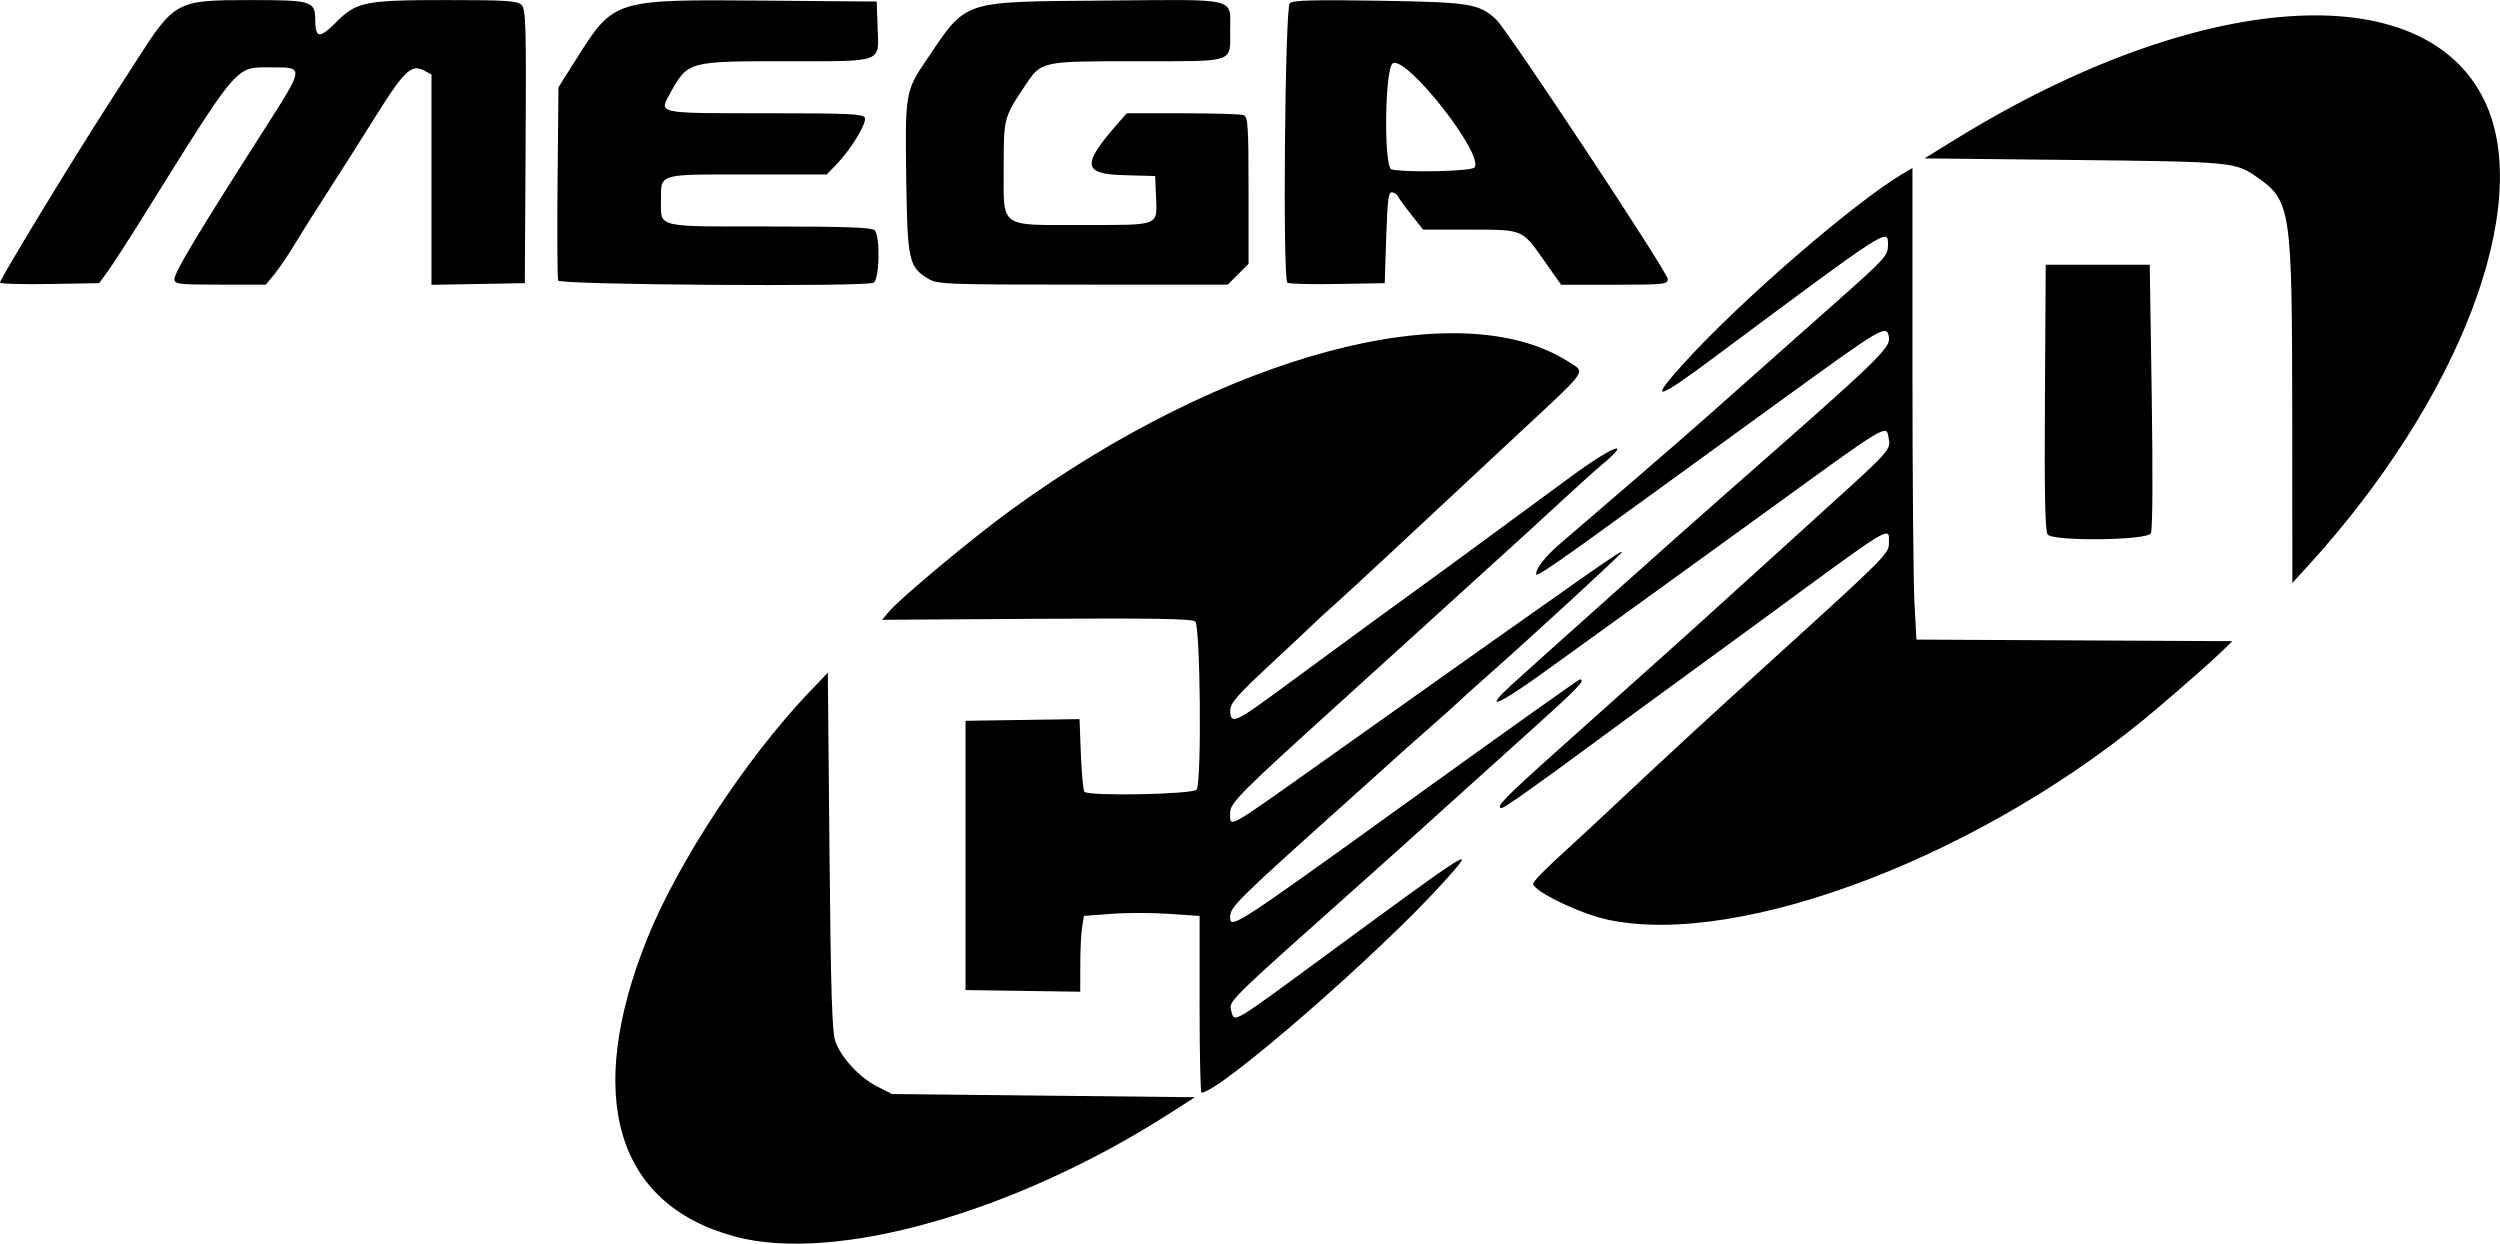
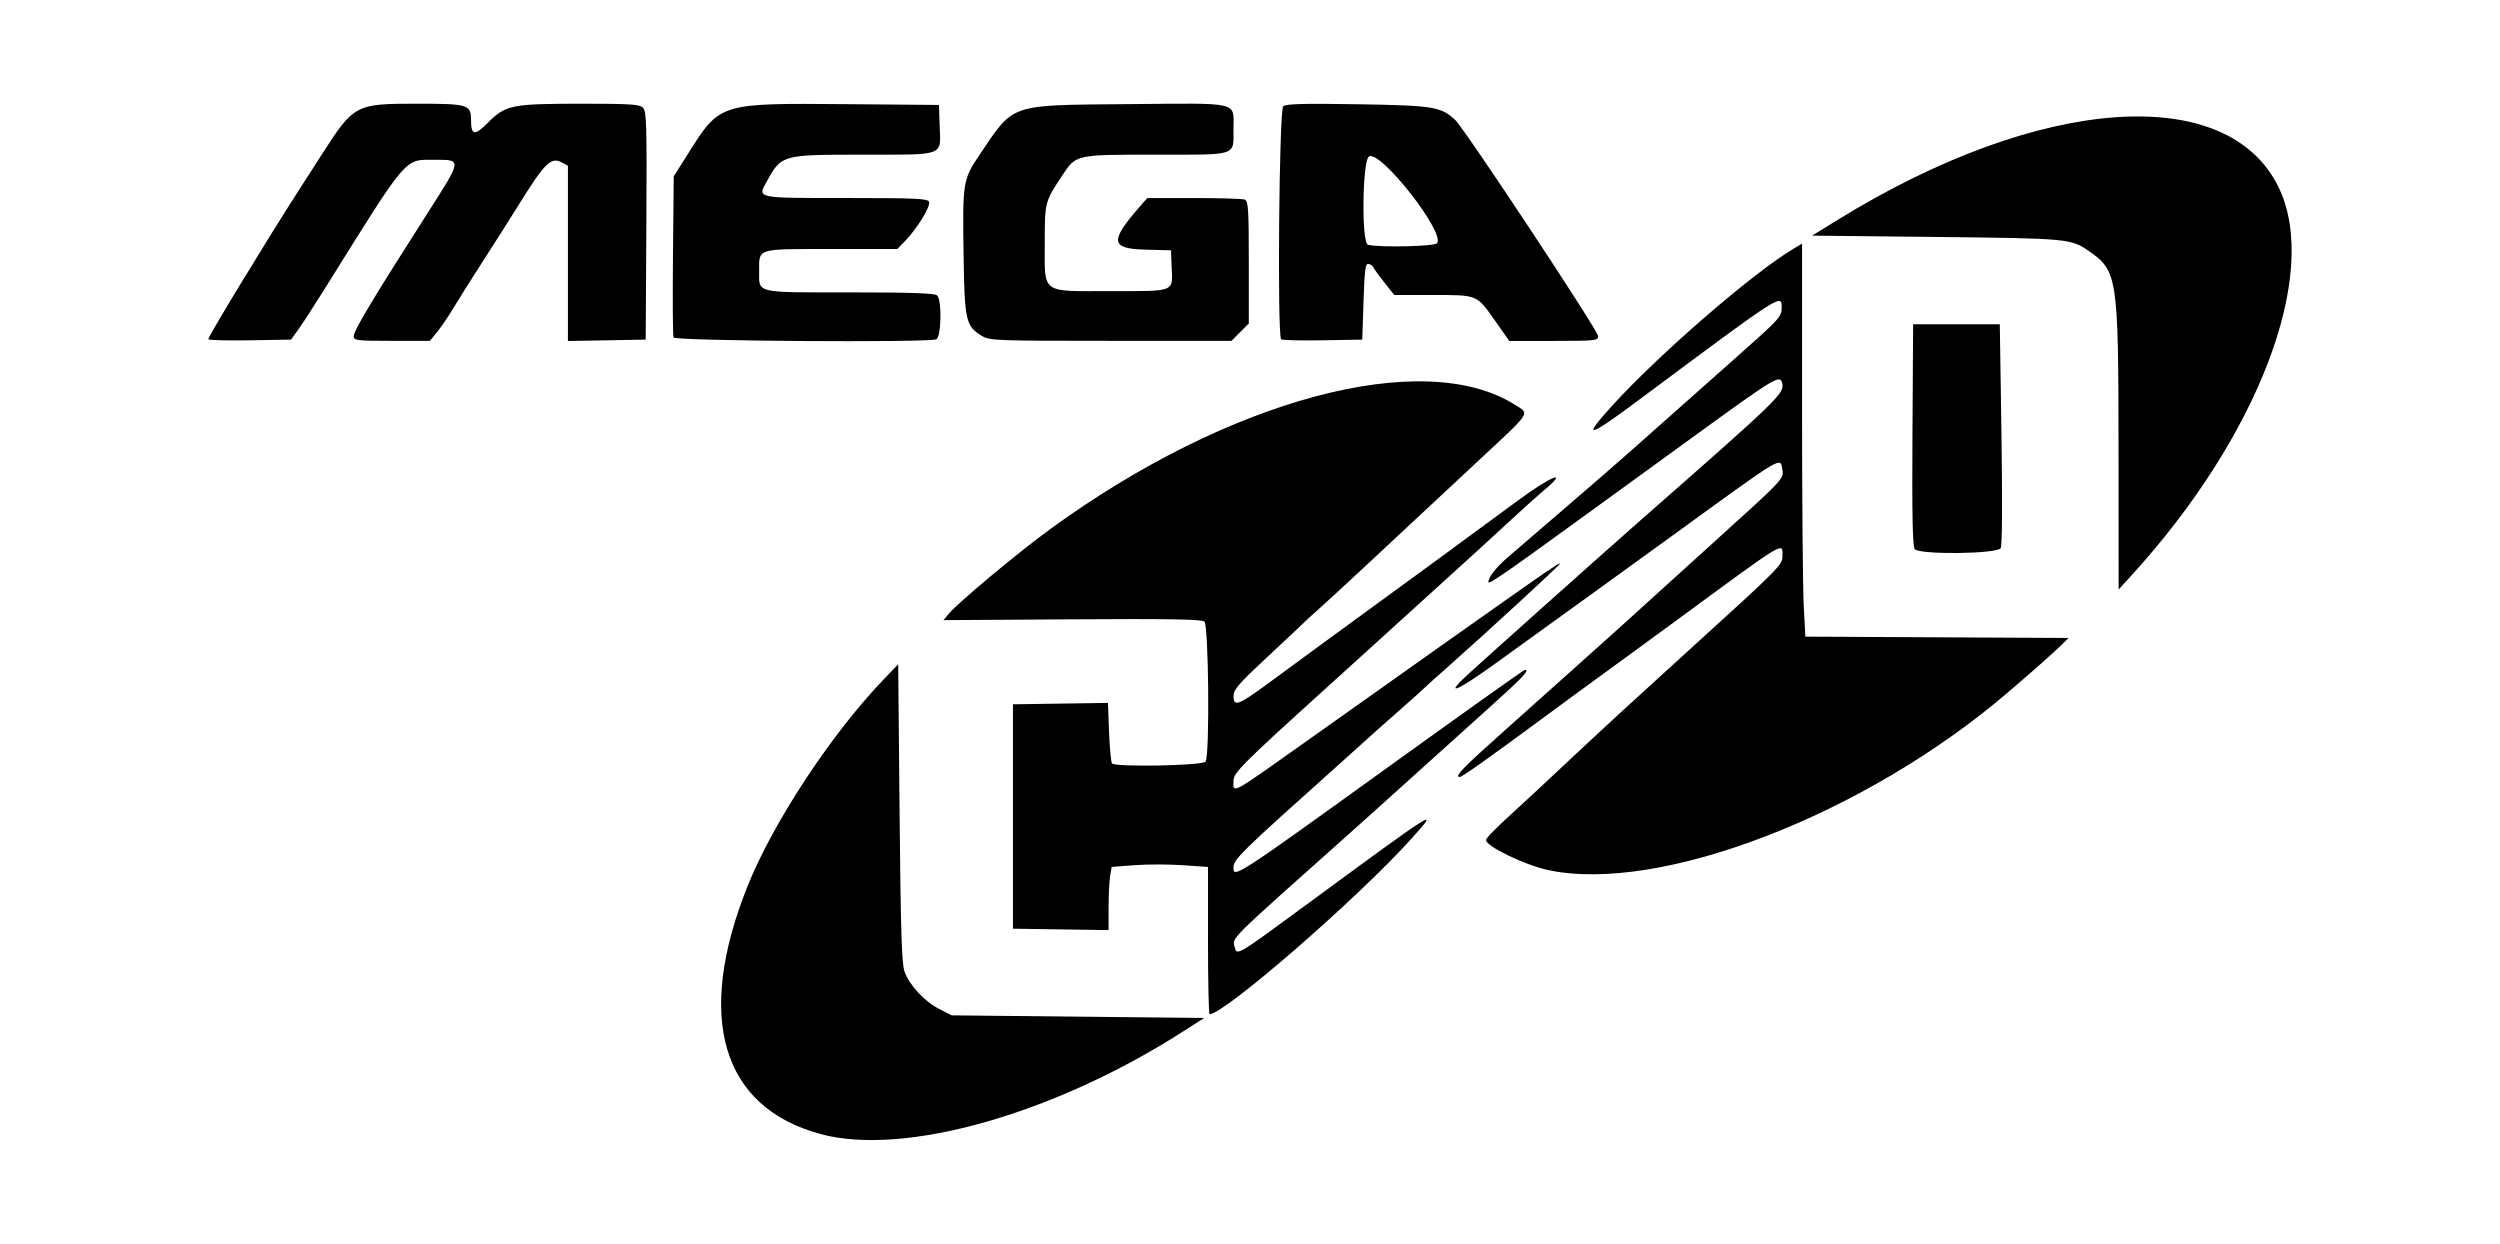
- <svg xmlns="http://www.w3.org/2000/svg" width="69.166mm" height="34.407mm" viewBox="0 0 69.166 34.407" version="1.1" id="svg5" xml:space="preserve">
+ <svg xmlns="http://www.w3.org/2000/svg" width="82.999" height="41.288" viewBox="-6.917 -3.441 82.999 41.288" version="1.1" id="svg5" xml:space="preserve">
  <defs id="defs2" />
  <g id="layer1" transform="translate(90.51769,-123.1269)">
    <path style="fill:#000000;stroke-width:0.085" d="m -70.198,157.333 c -3.284,-0.886 -4.163,-3.882 -2.415,-8.234 0.847,-2.11 2.758,-5.017 4.484,-6.823 l 0.514,-0.537 0.046,4.94 c 0.037,3.917 0.071,5.007 0.164,5.264 0.165,0.454 0.668,0.995 1.154,1.242 l 0.413,0.21 4.19,0.044 4.19,0.044 -0.687,0.44 c -4.295,2.754 -9.271,4.163 -12.054,3.412 z m 12.869,-6.422 v -2.443 l -0.841,-0.058 c -0.462,-0.032 -1.182,-0.032 -1.599,-6.8e-4 l -0.759,0.057 -0.051,0.306 c -0.028,0.168 -0.051,0.64 -0.051,1.049 l -9.3e-4,0.743 -1.587,-0.023 -1.587,-0.023 v -3.725 -3.725 l 1.577,-0.023 1.577,-0.023 0.037,0.974 c 0.021,0.536 0.065,1.002 0.099,1.036 0.129,0.129 3.022,0.072 3.106,-0.062 0.14,-0.221 0.102,-4.531 -0.041,-4.649 -0.092,-0.076 -1.169,-0.095 -4.392,-0.074 l -4.27,0.027 0.177,-0.213 c 0.304,-0.367 2.301,-2.034 3.373,-2.814 5.919,-4.312 12.385,-6.042 15.419,-4.125 0.501,0.317 0.588,0.184 -1.21,1.86 -0.768,0.716 -1.645,1.534 -1.948,1.816 -0.303,0.282 -1.084,1.011 -1.736,1.619 -0.652,0.608 -1.375,1.275 -1.608,1.482 -0.233,0.206 -0.461,0.416 -0.508,0.465 -0.047,0.049 -0.59,0.559 -1.207,1.133 -0.935,0.87 -1.122,1.084 -1.122,1.286 0,0.381 0.139,0.332 1.154,-0.412 0.239,-0.175 1.109,-0.814 1.934,-1.419 0.824,-0.605 1.608,-1.177 1.74,-1.27 0.247,-0.173 3.196,-2.334 4.597,-3.368 1.153,-0.851 1.756,-1.076 0.836,-0.312 -0.138,0.114 -0.608,0.537 -1.044,0.94 -0.436,0.403 -0.892,0.822 -1.013,0.931 -1.05,0.953 -1.963,1.783 -2.829,2.57 -0.563,0.512 -1.612,1.464 -2.332,2.115 -2.742,2.481 -3.044,2.783 -3.044,3.047 0,0.433 -0.162,0.522 2.54,-1.395 7.905,-5.607 8.297,-5.881 8.297,-5.807 0,0.043 -2.517,2.359 -3.684,3.389 -0.419,0.37 -0.8,0.713 -0.846,0.762 -0.047,0.049 -0.39,0.356 -0.762,0.682 -0.373,0.326 -0.696,0.612 -0.72,0.636 -0.023,0.024 -0.574,0.52 -1.223,1.101 -3.451,3.091 -3.603,3.239 -3.603,3.529 0,0.342 0.128,0.259 4.913,-3.19 2.583,-1.862 4.726,-3.386 4.761,-3.387 0.183,-0.004 -0.062,0.249 -1.393,1.444 -0.801,0.719 -1.898,1.707 -2.437,2.196 -0.539,0.489 -1.472,1.327 -2.073,1.863 -3.958,3.527 -3.811,3.382 -3.734,3.69 0.076,0.304 0.046,0.321 2.308,-1.341 4.47,-3.285 4.532,-3.324 3.56,-2.244 -1.771,1.968 -6.206,5.823 -6.698,5.823 -0.029,0 -0.053,-1.099 -0.053,-2.443 z m 11.278,-2.343 c -0.764,-0.166 -2.047,-0.786 -2.049,-0.99 -6.8e-4,-0.069 0.35,-0.423 1.022,-1.033 0.252,-0.229 0.745,-0.686 1.095,-1.016 0.35,-0.33 0.904,-0.847 1.23,-1.15 0.327,-0.303 0.822,-0.761 1.1,-1.019 0.278,-0.258 1.343,-1.229 2.367,-2.159 2.874,-2.608 3.027,-2.762 3.027,-3.03 0,-0.501 0.23,-0.64 -3.646,2.206 -0.62,0.455 -1.599,1.17 -2.177,1.59 -0.578,0.419 -1.592,1.162 -2.254,1.651 -1.688,1.246 -2.559,1.862 -2.634,1.863 -0.195,5.1e-4 0.084,-0.289 1.482,-1.537 0.85,-0.759 1.679,-1.5 1.841,-1.646 0.163,-0.146 0.734,-0.658 1.27,-1.137 0.536,-0.479 1.164,-1.046 1.397,-1.26 0.233,-0.214 0.784,-0.713 1.224,-1.109 0.44,-0.396 0.861,-0.777 0.935,-0.847 0.074,-0.07 0.514,-0.47 0.977,-0.888 1.536,-1.388 1.636,-1.499 1.587,-1.76 -0.086,-0.447 0.156,-0.592 -3.75,2.241 -1.389,1.007 -4.277,3.094 -5.869,4.239 -1.209,0.87 -1.61,1.023 -0.853,0.325 0.575,-0.53 4.743,-4.251 5.841,-5.215 4.483,-3.933 4.697,-4.14 4.625,-4.466 -0.068,-0.312 -0.201,-0.233 -2.877,1.709 -0.734,0.532 -2.496,1.812 -3.917,2.843 -2.453,1.781 -2.963,2.132 -2.963,2.037 0,-0.165 0.258,-0.492 0.665,-0.841 3.49,-3.001 3.392,-2.916 5.139,-4.468 0.701,-0.623 1.806,-1.603 2.455,-2.179 1.426,-1.264 1.477,-1.32 1.477,-1.63 0,-0.461 0.028,-0.479 -4.784,3.104 -1.663,1.239 -1.858,1.276 -0.849,0.165 1.559,-1.718 4.706,-4.439 6.051,-5.233 l 0.259,-0.153 v 5.495 c 0,3.022 0.025,5.958 0.055,6.523 l 0.055,1.029 4.369,0.022 4.369,0.022 -0.259,0.254 c -0.249,0.245 -0.908,0.829 -1.751,1.55 -4.745,4.066 -11.58,6.703 -15.287,5.898 z m 18.951,-13.973 c -0.005,-5.737 -0.031,-5.913 -0.999,-6.584 -0.578,-0.4 -0.695,-0.411 -5.042,-0.458 l -4.132,-0.044 0.872,-0.538 c 6.702,-4.13 12.958,-4.572 14.632,-1.033 1.357,2.869 -0.692,8.241 -4.903,12.853 l -0.425,0.466 z m -6.768,3.319 c -0.069,-0.083 -0.09,-1.147 -0.074,-3.789 l 0.022,-3.673 h 1.439 1.439 l 0.055,3.641 c 0.033,2.211 0.024,3.699 -0.024,3.789 -0.106,0.197 -2.696,0.227 -2.858,0.033 z m -56.651,-6.968 c 0,-0.097 1.998,-3.384 3.002,-4.939 0.105,-0.163 0.448,-0.696 0.762,-1.185 1.073,-1.671 1.115,-1.693 3.169,-1.693 1.689,0 1.786,0.029 1.789,0.535 0.003,0.526 0.115,0.542 0.575,0.082 0.575,-0.575 0.787,-0.617 3.096,-0.617 1.623,0 1.924,0.02 2.038,0.134 0.119,0.119 0.131,0.561 0.112,3.916 l -0.022,3.782 -1.291,0.023 -1.291,0.023 v -2.909 -2.909 l -0.201,-0.108 c -0.364,-0.195 -0.556,-0.005 -1.451,1.434 -0.275,0.442 -0.807,1.281 -1.183,1.863 -0.376,0.582 -0.815,1.28 -0.977,1.551 -0.162,0.271 -0.402,0.623 -0.533,0.783 l -0.239,0.29 h -1.264 c -1.147,0 -1.264,-0.014 -1.264,-0.148 8e-5,-0.191 0.613,-1.214 2.447,-4.085 1.155,-1.808 1.151,-1.778 0.257,-1.778 -1.04,0 -0.867,-0.202 -3.648,4.254 -0.356,0.571 -0.758,1.19 -0.892,1.377 l -0.245,0.339 -1.372,0.023 c -0.755,0.013 -1.372,-0.004 -1.372,-0.037 z m 15.445,-0.056 c -0.024,-0.062 -0.032,-1.291 -0.018,-2.731 l 0.025,-2.618 0.489,-0.774 c 1.051,-1.665 1.029,-1.658 5.226,-1.623 l 3.09,0.026 0.025,0.718 c 0.034,0.991 0.194,0.933 -2.543,0.933 -2.699,0 -2.705,0.002 -3.193,0.879 -0.321,0.577 -0.4,0.56 2.621,0.56 2.333,0 2.721,0.018 2.763,0.127 0.056,0.146 -0.395,0.885 -0.788,1.29 l -0.268,0.276 h -2.191 c -2.501,0 -2.395,-0.032 -2.395,0.72 0,0.762 -0.176,0.72 3.006,0.72 2.067,0 2.829,0.027 2.904,0.102 0.163,0.163 0.136,1.391 -0.032,1.456 -0.301,0.115 -8.675,0.057 -8.72,-0.061 z m 10.234,-0.053 c -0.53,-0.323 -0.572,-0.508 -0.604,-2.666 -0.036,-2.468 -0.028,-2.52 0.551,-3.376 1.14,-1.686 0.932,-1.617 4.921,-1.652 3.762,-0.033 3.488,-0.098 3.488,0.825 0,0.91 0.169,0.853 -2.561,0.853 -2.698,0 -2.659,-0.009 -3.125,0.693 -0.575,0.865 -0.579,0.883 -0.579,2.215 0,1.744 -0.164,1.622 2.197,1.622 2.157,0 2.05,0.043 2.016,-0.804 l -0.022,-0.55 -0.872,-0.024 c -1.139,-0.032 -1.166,-0.283 -0.157,-1.436 l 0.242,-0.276 h 1.551 c 0.853,0 1.611,0.023 1.685,0.051 0.117,0.045 0.134,0.309 0.134,2.083 v 2.031 l -0.288,0.288 -0.288,0.288 -4.009,-3.4e-4 c -3.827,-3.4e-4 -4.021,-0.008 -4.28,-0.166 z m 9.939,0.112 c -0.133,-0.133 -0.066,-7.623 0.068,-7.735 0.097,-0.081 0.68,-0.096 2.477,-0.067 2.514,0.041 2.75,0.079 3.229,0.516 0.305,0.278 4.751,7.001 4.751,7.184 0,0.147 -0.094,0.157 -1.476,0.157 h -1.476 l -0.477,-0.678 c -0.61,-0.865 -0.564,-0.846 -2.067,-0.846 h -1.274 l -0.333,-0.421 c -0.183,-0.232 -0.346,-0.457 -0.362,-0.502 -0.016,-0.044 -0.086,-0.093 -0.156,-0.108 -0.107,-0.023 -0.134,0.172 -0.169,1.242 l -0.042,1.27 -1.317,0.023 c -0.725,0.013 -1.344,-0.003 -1.376,-0.035 z m 5.176,-3.188 c 0.285,-0.344 -1.889,-3.114 -2.261,-2.88 -0.22,0.138 -0.252,2.874 -0.034,2.931 0.373,0.097 2.206,0.056 2.295,-0.051 z" id="path318" />
  </g>
</svg>
